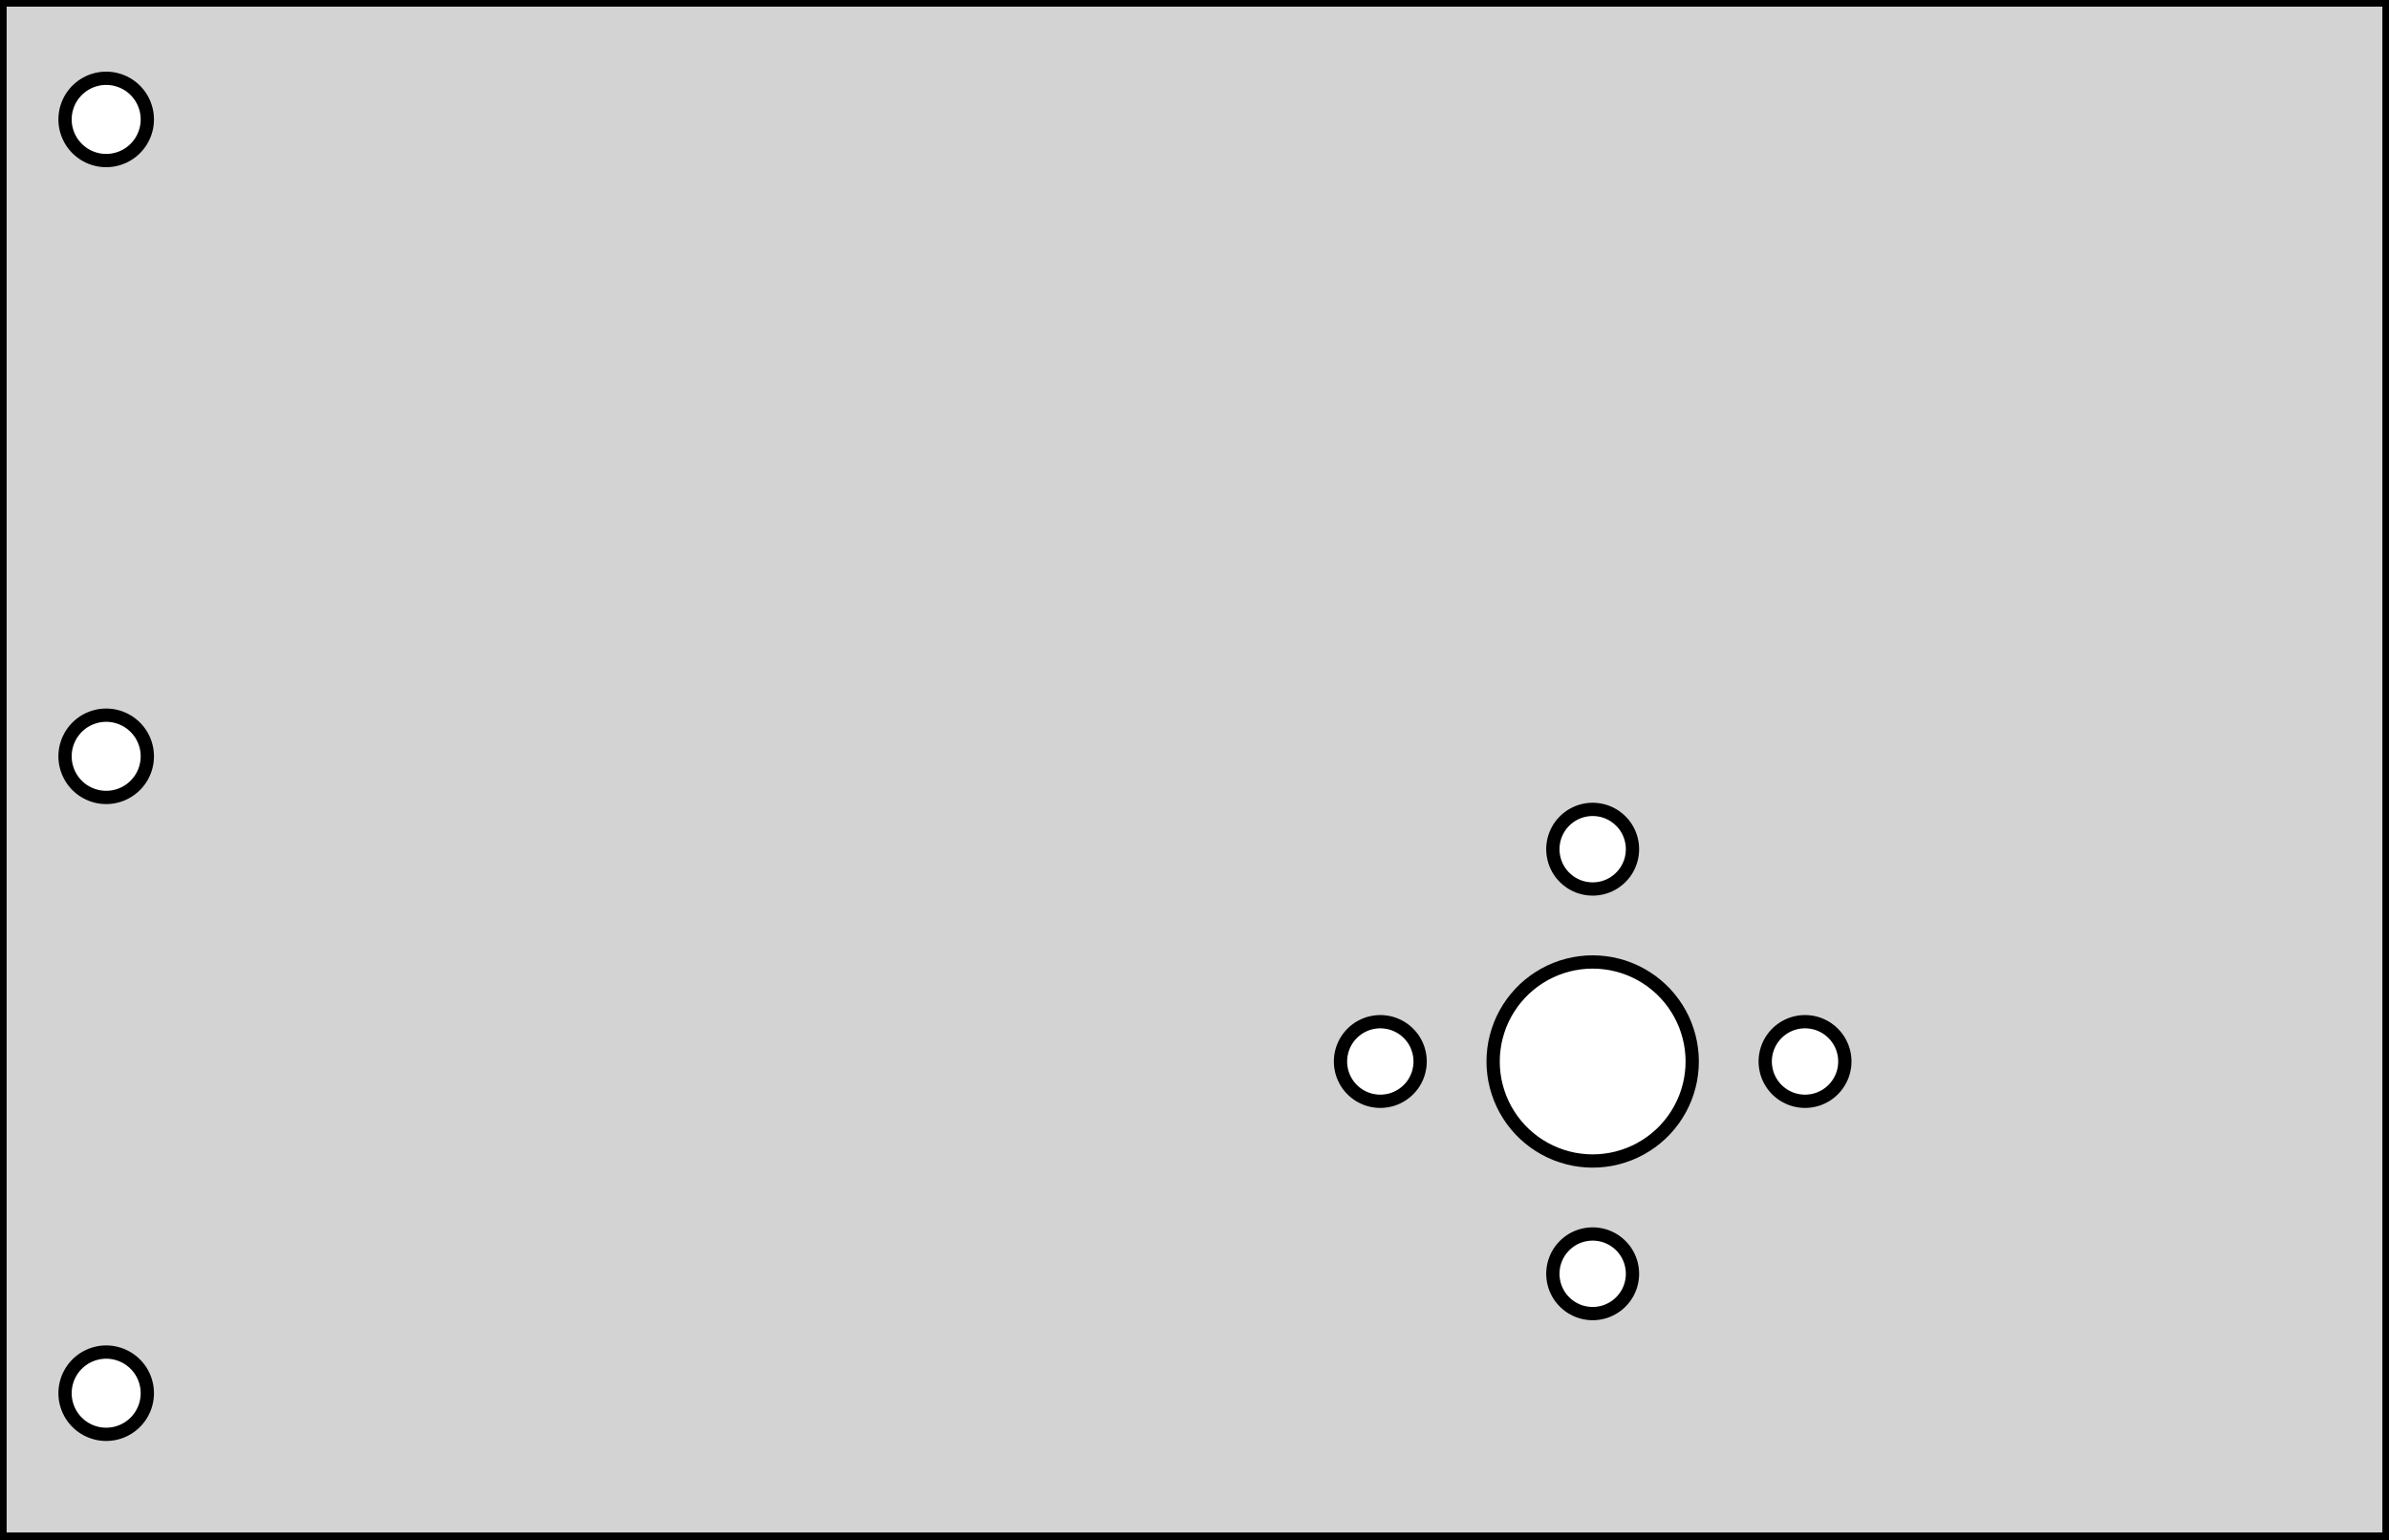
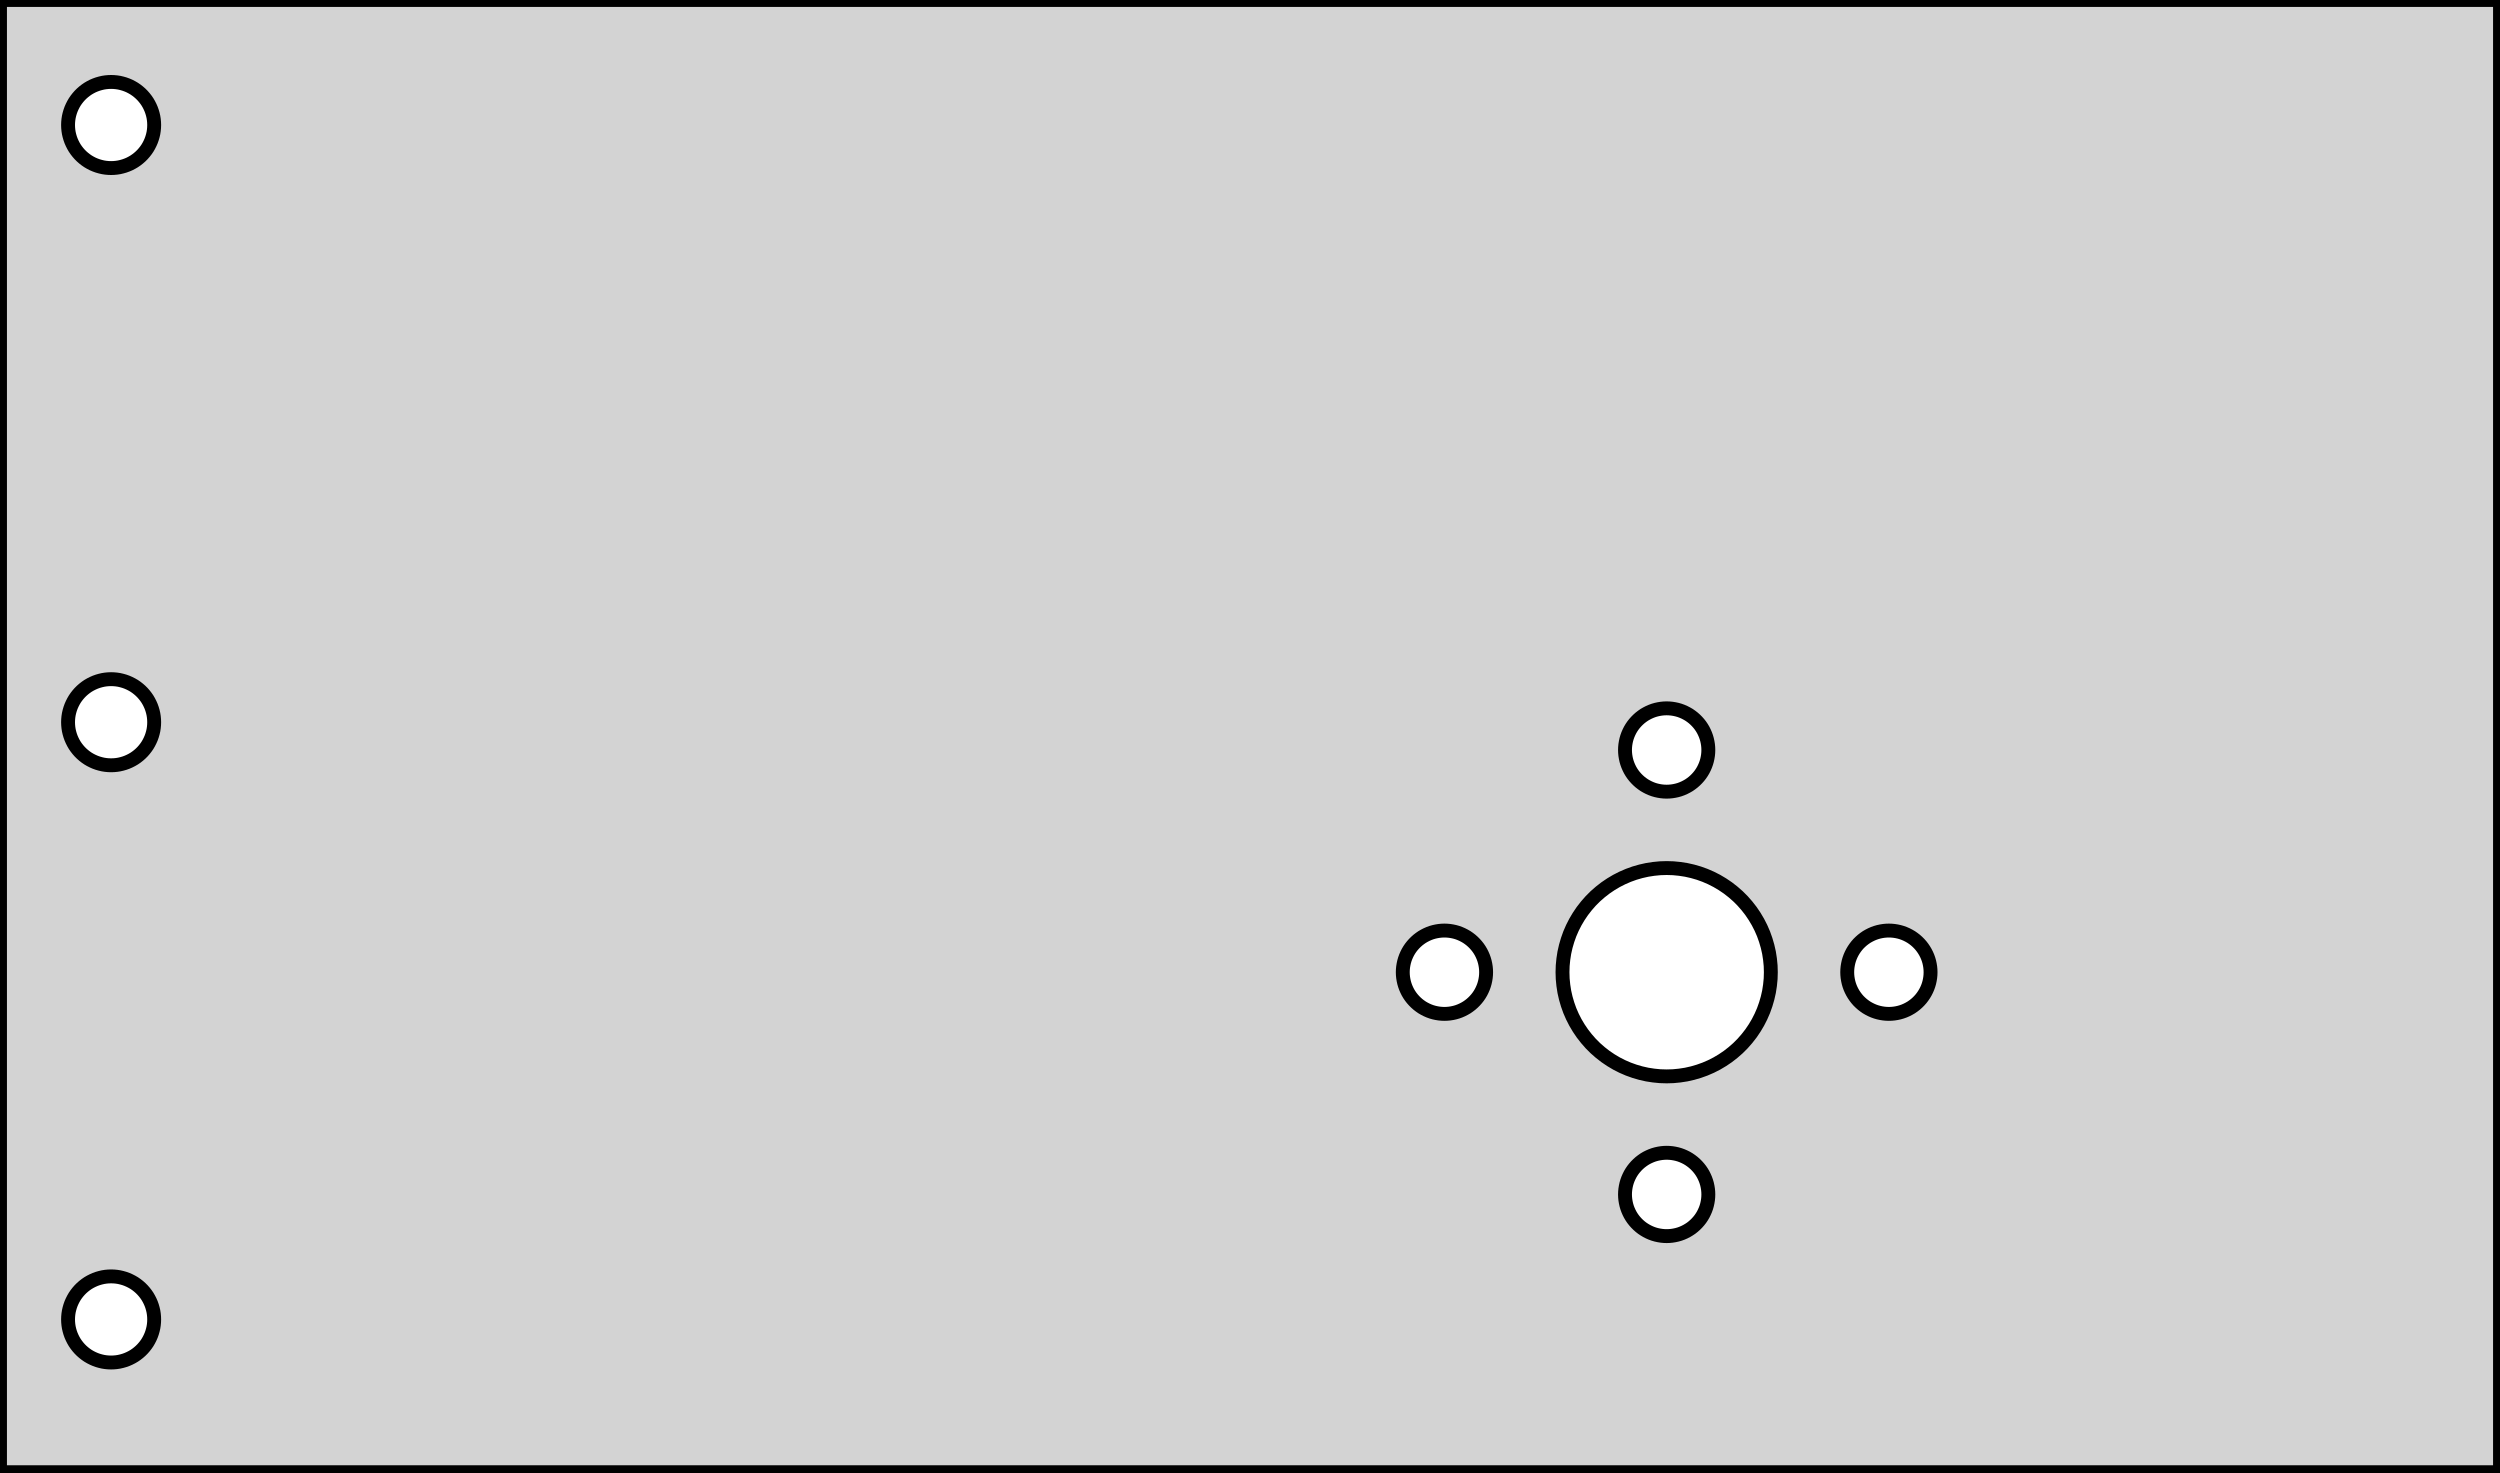
- <svg xmlns="http://www.w3.org/2000/svg" width="90mm" height="58mm" viewBox="0 -58 90 58" version="1.1">
-   <path d=" M 90,-58 L 0,-58 L 0,-0 L 90,-0 z M 3.903,-51.953 L 3.806,-51.962 L 3.71,-51.977 L 3.615,-51.999 L 3.521,-52.026 L 3.429,-52.059  L 3.34,-52.097 L 3.253,-52.142 L 3.169,-52.191 L 3.089,-52.246 L 3.012,-52.306 L 2.939,-52.37  L 2.87,-52.439 L 2.806,-52.512 L 2.746,-52.589 L 2.691,-52.669 L 2.642,-52.753 L 2.598,-52.84  L 2.559,-52.929 L 2.526,-53.021 L 2.499,-53.114 L 2.477,-53.209 L 2.462,-53.306 L 2.453,-53.403  L 2.45,-53.5 L 2.453,-53.597 L 2.462,-53.694 L 2.477,-53.79 L 2.499,-53.886 L 2.526,-53.979  L 2.559,-54.071 L 2.598,-54.16 L 2.642,-54.247 L 2.691,-54.331 L 2.746,-54.411 L 2.806,-54.488  L 2.87,-54.561 L 2.939,-54.63 L 3.012,-54.694 L 3.089,-54.754 L 3.169,-54.809 L 3.253,-54.858  L 3.34,-54.903 L 3.429,-54.941 L 3.521,-54.974 L 3.615,-55.001 L 3.71,-55.023 L 3.806,-55.038  L 3.903,-55.047 L 4,-55.05 L 4.097,-55.047 L 4.194,-55.038 L 4.29,-55.023 L 4.385,-55.001  L 4.479,-54.974 L 4.571,-54.941 L 4.66,-54.903 L 4.747,-54.858 L 4.831,-54.809 L 4.911,-54.754  L 4.988,-54.694 L 5.061,-54.63 L 5.13,-54.561 L 5.194,-54.488 L 5.254,-54.411 L 5.309,-54.331  L 5.358,-54.247 L 5.402,-54.16 L 5.441,-54.071 L 5.474,-53.979 L 5.501,-53.886 L 5.523,-53.79  L 5.538,-53.694 L 5.547,-53.597 L 5.55,-53.5 L 5.547,-53.403 L 5.538,-53.306 L 5.523,-53.209  L 5.501,-53.114 L 5.474,-53.021 L 5.441,-52.929 L 5.402,-52.84 L 5.358,-52.753 L 5.309,-52.669  L 5.254,-52.589 L 5.194,-52.512 L 5.13,-52.439 L 5.061,-52.37 L 4.988,-52.306 L 4.911,-52.246  L 4.831,-52.191 L 4.747,-52.142 L 4.66,-52.097 L 4.571,-52.059 L 4.479,-52.026 L 4.385,-51.999  L 4.29,-51.977 L 4.194,-51.962 L 4.097,-51.953 L 4,-51.95 z M 3.903,-27.953 L 3.806,-27.962 L 3.71,-27.977 L 3.615,-27.999 L 3.521,-28.026 L 3.429,-28.059  L 3.34,-28.098 L 3.253,-28.142 L 3.169,-28.191 L 3.089,-28.246 L 3.012,-28.306 L 2.939,-28.37  L 2.87,-28.439 L 2.806,-28.512 L 2.746,-28.589 L 2.691,-28.669 L 2.642,-28.753 L 2.598,-28.84  L 2.559,-28.929 L 2.526,-29.021 L 2.499,-29.114 L 2.477,-29.209 L 2.462,-29.306 L 2.453,-29.403  L 2.45,-29.5 L 2.453,-29.597 L 2.462,-29.694 L 2.477,-29.79 L 2.499,-29.886 L 2.526,-29.979  L 2.559,-30.071 L 2.598,-30.16 L 2.642,-30.247 L 2.691,-30.331 L 2.746,-30.411 L 2.806,-30.488  L 2.87,-30.561 L 2.939,-30.63 L 3.012,-30.694 L 3.089,-30.754 L 3.169,-30.809 L 3.253,-30.858  L 3.34,-30.902 L 3.429,-30.941 L 3.521,-30.974 L 3.615,-31.001 L 3.71,-31.023 L 3.806,-31.038  L 3.903,-31.047 L 4,-31.05 L 4.097,-31.047 L 4.194,-31.038 L 4.29,-31.023 L 4.385,-31.001  L 4.479,-30.974 L 4.571,-30.941 L 4.66,-30.902 L 4.747,-30.858 L 4.831,-30.809 L 4.911,-30.754  L 4.988,-30.694 L 5.061,-30.63 L 5.13,-30.561 L 5.194,-30.488 L 5.254,-30.411 L 5.309,-30.331  L 5.358,-30.247 L 5.402,-30.16 L 5.441,-30.071 L 5.474,-29.979 L 5.501,-29.886 L 5.523,-29.79  L 5.538,-29.694 L 5.547,-29.597 L 5.55,-29.5 L 5.547,-29.403 L 5.538,-29.306 L 5.523,-29.209  L 5.501,-29.114 L 5.474,-29.021 L 5.441,-28.929 L 5.402,-28.84 L 5.358,-28.753 L 5.309,-28.669  L 5.254,-28.589 L 5.194,-28.512 L 5.13,-28.439 L 5.061,-28.37 L 4.988,-28.306 L 4.911,-28.246  L 4.831,-28.191 L 4.747,-28.142 L 4.66,-28.098 L 4.571,-28.059 L 4.479,-28.026 L 4.385,-27.999  L 4.29,-27.977 L 4.194,-27.962 L 4.097,-27.953 L 4,-27.95 z M 59.906,-24.503 L 59.812,-24.512 L 59.719,-24.527 L 59.627,-24.547 L 59.536,-24.573 L 59.448,-24.605  L 59.361,-24.643 L 59.277,-24.686 L 59.196,-24.733 L 59.118,-24.787 L 59.044,-24.844 L 58.973,-24.907  L 58.907,-24.973 L 58.844,-25.044 L 58.786,-25.118 L 58.733,-25.196 L 58.685,-25.277 L 58.643,-25.361  L 58.605,-25.448 L 58.573,-25.537 L 58.547,-25.627 L 58.527,-25.719 L 58.512,-25.812 L 58.503,-25.906  L 58.5,-26 L 58.503,-26.094 L 58.512,-26.188 L 58.527,-26.281 L 58.547,-26.373 L 58.573,-26.463  L 58.605,-26.552 L 58.643,-26.639 L 58.685,-26.723 L 58.733,-26.804 L 58.786,-26.882 L 58.844,-26.956  L 58.907,-27.027 L 58.973,-27.093 L 59.044,-27.156 L 59.118,-27.213 L 59.196,-27.267 L 59.277,-27.314  L 59.361,-27.357 L 59.448,-27.395 L 59.536,-27.427 L 59.627,-27.453 L 59.719,-27.473 L 59.812,-27.488  L 59.906,-27.497 L 60,-27.5 L 60.094,-27.497 L 60.188,-27.488 L 60.281,-27.473 L 60.373,-27.453  L 60.464,-27.427 L 60.552,-27.395 L 60.639,-27.357 L 60.723,-27.314 L 60.804,-27.267 L 60.882,-27.213  L 60.956,-27.156 L 61.027,-27.093 L 61.093,-27.027 L 61.156,-26.956 L 61.214,-26.882 L 61.267,-26.804  L 61.315,-26.723 L 61.357,-26.639 L 61.395,-26.552 L 61.427,-26.463 L 61.453,-26.373 L 61.473,-26.281  L 61.488,-26.188 L 61.497,-26.094 L 61.5,-26 L 61.497,-25.906 L 61.488,-25.812 L 61.473,-25.719  L 61.453,-25.627 L 61.427,-25.537 L 61.395,-25.448 L 61.357,-25.361 L 61.315,-25.277 L 61.267,-25.196  L 61.214,-25.118 L 61.156,-25.044 L 61.093,-24.973 L 61.027,-24.907 L 60.956,-24.844 L 60.882,-24.787  L 60.804,-24.733 L 60.723,-24.686 L 60.639,-24.643 L 60.552,-24.605 L 60.464,-24.573 L 60.373,-24.547  L 60.281,-24.527 L 60.188,-24.512 L 60.094,-24.503 L 60,-24.5 z M 59.764,-14.257 L 59.53,-14.28 L 59.297,-14.316 L 59.067,-14.368 L 58.841,-14.434 L 58.62,-14.513  L 58.403,-14.607 L 58.193,-14.714 L 57.991,-14.834 L 57.796,-14.966 L 57.61,-15.111 L 57.433,-15.266  L 57.266,-15.433 L 57.111,-15.61 L 56.966,-15.796 L 56.834,-15.991 L 56.714,-16.193 L 56.607,-16.403  L 56.513,-16.619 L 56.434,-16.841 L 56.368,-17.067 L 56.316,-17.297 L 56.28,-17.53 L 56.257,-17.765  L 56.25,-18 L 56.257,-18.235 L 56.28,-18.47 L 56.316,-18.703 L 56.368,-18.933 L 56.434,-19.159  L 56.513,-19.381 L 56.607,-19.597 L 56.714,-19.807 L 56.834,-20.009 L 56.966,-20.204 L 57.111,-20.39  L 57.266,-20.567 L 57.433,-20.734 L 57.61,-20.889 L 57.796,-21.034 L 57.991,-21.166 L 58.193,-21.286  L 58.403,-21.393 L 58.62,-21.487 L 58.841,-21.567 L 59.067,-21.632 L 59.297,-21.684 L 59.53,-21.72  L 59.764,-21.743 L 60,-21.75 L 60.236,-21.743 L 60.47,-21.72 L 60.703,-21.684 L 60.933,-21.632  L 61.159,-21.567 L 61.38,-21.487 L 61.597,-21.393 L 61.807,-21.286 L 62.009,-21.166 L 62.204,-21.034  L 62.39,-20.889 L 62.567,-20.734 L 62.734,-20.567 L 62.889,-20.39 L 63.034,-20.204 L 63.166,-20.009  L 63.286,-19.807 L 63.393,-19.597 L 63.487,-19.381 L 63.566,-19.159 L 63.632,-18.933 L 63.684,-18.703  L 63.72,-18.47 L 63.743,-18.235 L 63.75,-18 L 63.743,-17.765 L 63.72,-17.53 L 63.684,-17.297  L 63.632,-17.067 L 63.566,-16.841 L 63.487,-16.619 L 63.393,-16.403 L 63.286,-16.193 L 63.166,-15.991  L 63.034,-15.796 L 62.889,-15.61 L 62.734,-15.433 L 62.567,-15.266 L 62.39,-15.111 L 62.204,-14.966  L 62.009,-14.834 L 61.807,-14.714 L 61.597,-14.607 L 61.38,-14.513 L 61.159,-14.434 L 60.933,-14.368  L 60.703,-14.316 L 60.47,-14.28 L 60.236,-14.257 L 60,-14.25 z M 67.906,-16.503 L 67.812,-16.512 L 67.719,-16.527 L 67.627,-16.547 L 67.537,-16.573 L 67.448,-16.605  L 67.361,-16.643 L 67.277,-16.686 L 67.196,-16.733 L 67.118,-16.787 L 67.044,-16.844 L 66.973,-16.907  L 66.906,-16.973 L 66.844,-17.044 L 66.787,-17.118 L 66.734,-17.196 L 66.686,-17.277 L 66.643,-17.361  L 66.605,-17.448 L 66.573,-17.537 L 66.547,-17.627 L 66.527,-17.719 L 66.512,-17.812 L 66.503,-17.906  L 66.5,-18 L 66.503,-18.094 L 66.512,-18.188 L 66.527,-18.281 L 66.547,-18.373 L 66.573,-18.463  L 66.605,-18.552 L 66.643,-18.639 L 66.686,-18.723 L 66.734,-18.804 L 66.787,-18.882 L 66.844,-18.956  L 66.906,-19.027 L 66.973,-19.093 L 67.044,-19.156 L 67.118,-19.213 L 67.196,-19.267 L 67.277,-19.314  L 67.361,-19.357 L 67.448,-19.395 L 67.537,-19.427 L 67.627,-19.453 L 67.719,-19.473 L 67.812,-19.488  L 67.906,-19.497 L 68,-19.5 L 68.094,-19.497 L 68.188,-19.488 L 68.281,-19.473 L 68.373,-19.453  L 68.463,-19.427 L 68.552,-19.395 L 68.639,-19.357 L 68.723,-19.314 L 68.804,-19.267 L 68.882,-19.213  L 68.956,-19.156 L 69.027,-19.093 L 69.093,-19.027 L 69.156,-18.956 L 69.213,-18.882 L 69.266,-18.804  L 69.314,-18.723 L 69.357,-18.639 L 69.395,-18.552 L 69.427,-18.463 L 69.453,-18.373 L 69.473,-18.281  L 69.488,-18.188 L 69.497,-18.094 L 69.5,-18 L 69.497,-17.906 L 69.488,-17.812 L 69.473,-17.719  L 69.453,-17.627 L 69.427,-17.537 L 69.395,-17.448 L 69.357,-17.361 L 69.314,-17.277 L 69.266,-17.196  L 69.213,-17.118 L 69.156,-17.044 L 69.093,-16.973 L 69.027,-16.907 L 68.956,-16.844 L 68.882,-16.787  L 68.804,-16.733 L 68.723,-16.686 L 68.639,-16.643 L 68.552,-16.605 L 68.463,-16.573 L 68.373,-16.547  L 68.281,-16.527 L 68.188,-16.512 L 68.094,-16.503 L 68,-16.5 z M 51.906,-16.503 L 51.812,-16.512 L 51.719,-16.527 L 51.627,-16.547 L 51.536,-16.573 L 51.448,-16.605  L 51.361,-16.643 L 51.277,-16.686 L 51.196,-16.733 L 51.118,-16.787 L 51.044,-16.844 L 50.973,-16.907  L 50.907,-16.973 L 50.844,-17.044 L 50.786,-17.118 L 50.733,-17.196 L 50.685,-17.277 L 50.643,-17.361  L 50.605,-17.448 L 50.573,-17.537 L 50.547,-17.627 L 50.527,-17.719 L 50.512,-17.812 L 50.503,-17.906  L 50.5,-18 L 50.503,-18.094 L 50.512,-18.188 L 50.527,-18.281 L 50.547,-18.373 L 50.573,-18.463  L 50.605,-18.552 L 50.643,-18.639 L 50.685,-18.723 L 50.733,-18.804 L 50.786,-18.882 L 50.844,-18.956  L 50.907,-19.027 L 50.973,-19.093 L 51.044,-19.156 L 51.118,-19.213 L 51.196,-19.267 L 51.277,-19.314  L 51.361,-19.357 L 51.448,-19.395 L 51.536,-19.427 L 51.627,-19.453 L 51.719,-19.473 L 51.812,-19.488  L 51.906,-19.497 L 52,-19.5 L 52.094,-19.497 L 52.188,-19.488 L 52.281,-19.473 L 52.373,-19.453  L 52.464,-19.427 L 52.552,-19.395 L 52.639,-19.357 L 52.723,-19.314 L 52.804,-19.267 L 52.882,-19.213  L 52.956,-19.156 L 53.027,-19.093 L 53.093,-19.027 L 53.156,-18.956 L 53.214,-18.882 L 53.267,-18.804  L 53.315,-18.723 L 53.357,-18.639 L 53.395,-18.552 L 53.427,-18.463 L 53.453,-18.373 L 53.473,-18.281  L 53.488,-18.188 L 53.497,-18.094 L 53.5,-18 L 53.497,-17.906 L 53.488,-17.812 L 53.473,-17.719  L 53.453,-17.627 L 53.427,-17.537 L 53.395,-17.448 L 53.357,-17.361 L 53.315,-17.277 L 53.267,-17.196  L 53.214,-17.118 L 53.156,-17.044 L 53.093,-16.973 L 53.027,-16.907 L 52.956,-16.844 L 52.882,-16.787  L 52.804,-16.733 L 52.723,-16.686 L 52.639,-16.643 L 52.552,-16.605 L 52.464,-16.573 L 52.373,-16.547  L 52.281,-16.527 L 52.188,-16.512 L 52.094,-16.503 L 52,-16.5 z M 59.906,-8.503 L 59.812,-8.512 L 59.719,-8.527 L 59.627,-8.547 L 59.536,-8.573 L 59.448,-8.605  L 59.361,-8.643 L 59.277,-8.686 L 59.196,-8.734 L 59.118,-8.786 L 59.044,-8.844 L 58.973,-8.907  L 58.907,-8.973 L 58.844,-9.044 L 58.786,-9.118 L 58.733,-9.196 L 58.685,-9.277 L 58.643,-9.361  L 58.605,-9.448 L 58.573,-9.536 L 58.547,-9.627 L 58.527,-9.719 L 58.512,-9.812 L 58.503,-9.906  L 58.5,-10 L 58.503,-10.094 L 58.512,-10.188 L 58.527,-10.281 L 58.547,-10.373 L 58.573,-10.463  L 58.605,-10.552 L 58.643,-10.639 L 58.685,-10.723 L 58.733,-10.804 L 58.786,-10.882 L 58.844,-10.956  L 58.907,-11.027 L 58.973,-11.093 L 59.044,-11.156 L 59.118,-11.213 L 59.196,-11.267 L 59.277,-11.315  L 59.361,-11.357 L 59.448,-11.395 L 59.536,-11.427 L 59.627,-11.453 L 59.719,-11.473 L 59.812,-11.488  L 59.906,-11.497 L 60,-11.5 L 60.094,-11.497 L 60.188,-11.488 L 60.281,-11.473 L 60.373,-11.453  L 60.464,-11.427 L 60.552,-11.395 L 60.639,-11.357 L 60.723,-11.315 L 60.804,-11.267 L 60.882,-11.213  L 60.956,-11.156 L 61.027,-11.093 L 61.093,-11.027 L 61.156,-10.956 L 61.214,-10.882 L 61.267,-10.804  L 61.315,-10.723 L 61.357,-10.639 L 61.395,-10.552 L 61.427,-10.463 L 61.453,-10.373 L 61.473,-10.281  L 61.488,-10.188 L 61.497,-10.094 L 61.5,-10 L 61.497,-9.906 L 61.488,-9.812 L 61.473,-9.719  L 61.453,-9.627 L 61.427,-9.536 L 61.395,-9.448 L 61.357,-9.361 L 61.315,-9.277 L 61.267,-9.196  L 61.214,-9.118 L 61.156,-9.044 L 61.093,-8.973 L 61.027,-8.907 L 60.956,-8.844 L 60.882,-8.786  L 60.804,-8.734 L 60.723,-8.686 L 60.639,-8.643 L 60.552,-8.605 L 60.464,-8.573 L 60.373,-8.547  L 60.281,-8.527 L 60.188,-8.512 L 60.094,-8.503 L 60,-8.5 z M 3.903,-3.953 L 3.806,-3.962 L 3.71,-3.977 L 3.615,-3.999 L 3.521,-4.026 L 3.429,-4.059  L 3.34,-4.098 L 3.253,-4.142 L 3.169,-4.191 L 3.089,-4.246 L 3.012,-4.306 L 2.939,-4.37  L 2.87,-4.439 L 2.806,-4.512 L 2.746,-4.589 L 2.691,-4.669 L 2.642,-4.753 L 2.598,-4.84  L 2.559,-4.929 L 2.526,-5.021 L 2.499,-5.115 L 2.477,-5.21 L 2.462,-5.306 L 2.453,-5.403  L 2.45,-5.5 L 2.453,-5.597 L 2.462,-5.694 L 2.477,-5.79 L 2.499,-5.885 L 2.526,-5.979  L 2.559,-6.071 L 2.598,-6.16 L 2.642,-6.247 L 2.691,-6.331 L 2.746,-6.411 L 2.806,-6.488  L 2.87,-6.561 L 2.939,-6.63 L 3.012,-6.694 L 3.089,-6.754 L 3.169,-6.809 L 3.253,-6.858  L 3.34,-6.902 L 3.429,-6.941 L 3.521,-6.974 L 3.615,-7.001 L 3.71,-7.023 L 3.806,-7.038  L 3.903,-7.047 L 4,-7.05 L 4.097,-7.047 L 4.194,-7.038 L 4.29,-7.023 L 4.385,-7.001  L 4.479,-6.974 L 4.571,-6.941 L 4.66,-6.902 L 4.747,-6.858 L 4.831,-6.809 L 4.911,-6.754  L 4.988,-6.694 L 5.061,-6.63 L 5.13,-6.561 L 5.194,-6.488 L 5.254,-6.411 L 5.309,-6.331  L 5.358,-6.247 L 5.402,-6.16 L 5.441,-6.071 L 5.474,-5.979 L 5.501,-5.885 L 5.523,-5.79  L 5.538,-5.694 L 5.547,-5.597 L 5.55,-5.5 L 5.547,-5.403 L 5.538,-5.306 L 5.523,-5.21  L 5.501,-5.115 L 5.474,-5.021 L 5.441,-4.929 L 5.402,-4.84 L 5.358,-4.753 L 5.309,-4.669  L 5.254,-4.589 L 5.194,-4.512 L 5.13,-4.439 L 5.061,-4.37 L 4.988,-4.306 L 4.911,-4.246  L 4.831,-4.191 L 4.747,-4.142 L 4.66,-4.098 L 4.571,-4.059 L 4.479,-4.026 L 4.385,-3.999  L 4.29,-3.977 L 4.194,-3.962 L 4.097,-3.953 L 4,-3.95 z " stroke="black" fill="lightgray" stroke-width="0.5" />
+ <svg xmlns="http://www.w3.org/2000/svg" width="90mm" height="53mm" viewBox="0 -53 90 53" version="1.1">
+   <path d=" M 90,-53 L 0,-53 L 0,-0 L 90,-0 z M 3.903,-46.953 L 3.806,-46.962 L 3.71,-46.977 L 3.615,-46.999 L 3.521,-47.026 L 3.429,-47.059  L 3.34,-47.097 L 3.253,-47.142 L 3.169,-47.191 L 3.089,-47.246 L 3.012,-47.306 L 2.939,-47.37  L 2.87,-47.439 L 2.806,-47.512 L 2.746,-47.589 L 2.691,-47.669 L 2.642,-47.753 L 2.598,-47.84  L 2.559,-47.929 L 2.526,-48.021 L 2.499,-48.114 L 2.477,-48.209 L 2.462,-48.306 L 2.453,-48.403  L 2.45,-48.5 L 2.453,-48.597 L 2.462,-48.694 L 2.477,-48.79 L 2.499,-48.886 L 2.526,-48.979  L 2.559,-49.071 L 2.598,-49.16 L 2.642,-49.247 L 2.691,-49.331 L 2.746,-49.411 L 2.806,-49.488  L 2.87,-49.561 L 2.939,-49.63 L 3.012,-49.694 L 3.089,-49.754 L 3.169,-49.809 L 3.253,-49.858  L 3.34,-49.903 L 3.429,-49.941 L 3.521,-49.974 L 3.615,-50.001 L 3.71,-50.023 L 3.806,-50.038  L 3.903,-50.047 L 4,-50.05 L 4.097,-50.047 L 4.194,-50.038 L 4.29,-50.023 L 4.385,-50.001  L 4.479,-49.974 L 4.571,-49.941 L 4.66,-49.903 L 4.747,-49.858 L 4.831,-49.809 L 4.911,-49.754  L 4.988,-49.694 L 5.061,-49.63 L 5.13,-49.561 L 5.194,-49.488 L 5.254,-49.411 L 5.309,-49.331  L 5.358,-49.247 L 5.402,-49.16 L 5.441,-49.071 L 5.474,-48.979 L 5.501,-48.886 L 5.523,-48.79  L 5.538,-48.694 L 5.547,-48.597 L 5.55,-48.5 L 5.547,-48.403 L 5.538,-48.306 L 5.523,-48.209  L 5.501,-48.114 L 5.474,-48.021 L 5.441,-47.929 L 5.402,-47.84 L 5.358,-47.753 L 5.309,-47.669  L 5.254,-47.589 L 5.194,-47.512 L 5.13,-47.439 L 5.061,-47.37 L 4.988,-47.306 L 4.911,-47.246  L 4.831,-47.191 L 4.747,-47.142 L 4.66,-47.097 L 4.571,-47.059 L 4.479,-47.026 L 4.385,-46.999  L 4.29,-46.977 L 4.194,-46.962 L 4.097,-46.953 L 4,-46.95 z M 3.903,-25.453 L 3.806,-25.462 L 3.71,-25.477 L 3.615,-25.499 L 3.521,-25.526 L 3.429,-25.559  L 3.34,-25.598 L 3.253,-25.642 L 3.169,-25.691 L 3.089,-25.746 L 3.012,-25.806 L 2.939,-25.87  L 2.87,-25.939 L 2.806,-26.012 L 2.746,-26.089 L 2.691,-26.169 L 2.642,-26.253 L 2.598,-26.34  L 2.559,-26.429 L 2.526,-26.521 L 2.499,-26.614 L 2.477,-26.709 L 2.462,-26.806 L 2.453,-26.903  L 2.45,-27 L 2.453,-27.097 L 2.462,-27.194 L 2.477,-27.29 L 2.499,-27.386 L 2.526,-27.479  L 2.559,-27.571 L 2.598,-27.66 L 2.642,-27.747 L 2.691,-27.831 L 2.746,-27.911 L 2.806,-27.988  L 2.87,-28.061 L 2.939,-28.13 L 3.012,-28.194 L 3.089,-28.254 L 3.169,-28.309 L 3.253,-28.358  L 3.34,-28.402 L 3.429,-28.441 L 3.521,-28.474 L 3.615,-28.501 L 3.71,-28.523 L 3.806,-28.538  L 3.903,-28.547 L 4,-28.55 L 4.097,-28.547 L 4.194,-28.538 L 4.29,-28.523 L 4.385,-28.501  L 4.479,-28.474 L 4.571,-28.441 L 4.66,-28.402 L 4.747,-28.358 L 4.831,-28.309 L 4.911,-28.254  L 4.988,-28.194 L 5.061,-28.13 L 5.13,-28.061 L 5.194,-27.988 L 5.254,-27.911 L 5.309,-27.831  L 5.358,-27.747 L 5.402,-27.66 L 5.441,-27.571 L 5.474,-27.479 L 5.501,-27.386 L 5.523,-27.29  L 5.538,-27.194 L 5.547,-27.097 L 5.55,-27 L 5.547,-26.903 L 5.538,-26.806 L 5.523,-26.709  L 5.501,-26.614 L 5.474,-26.521 L 5.441,-26.429 L 5.402,-26.34 L 5.358,-26.253 L 5.309,-26.169  L 5.254,-26.089 L 5.194,-26.012 L 5.13,-25.939 L 5.061,-25.87 L 4.988,-25.806 L 4.911,-25.746  L 4.831,-25.691 L 4.747,-25.642 L 4.66,-25.598 L 4.571,-25.559 L 4.479,-25.526 L 4.385,-25.499  L 4.29,-25.477 L 4.194,-25.462 L 4.097,-25.453 L 4,-25.45 z M 59.906,-24.503 L 59.812,-24.512 L 59.719,-24.527 L 59.627,-24.547 L 59.536,-24.573 L 59.448,-24.605  L 59.361,-24.643 L 59.277,-24.686 L 59.196,-24.733 L 59.118,-24.787 L 59.044,-24.844 L 58.973,-24.907  L 58.907,-24.973 L 58.844,-25.044 L 58.786,-25.118 L 58.733,-25.196 L 58.685,-25.277 L 58.643,-25.361  L 58.605,-25.448 L 58.573,-25.537 L 58.547,-25.627 L 58.527,-25.719 L 58.512,-25.812 L 58.503,-25.906  L 58.5,-26 L 58.503,-26.094 L 58.512,-26.188 L 58.527,-26.281 L 58.547,-26.373 L 58.573,-26.463  L 58.605,-26.552 L 58.643,-26.639 L 58.685,-26.723 L 58.733,-26.804 L 58.786,-26.882 L 58.844,-26.956  L 58.907,-27.027 L 58.973,-27.093 L 59.044,-27.156 L 59.118,-27.213 L 59.196,-27.267 L 59.277,-27.314  L 59.361,-27.357 L 59.448,-27.395 L 59.536,-27.427 L 59.627,-27.453 L 59.719,-27.473 L 59.812,-27.488  L 59.906,-27.497 L 60,-27.5 L 60.094,-27.497 L 60.188,-27.488 L 60.281,-27.473 L 60.373,-27.453  L 60.464,-27.427 L 60.552,-27.395 L 60.639,-27.357 L 60.723,-27.314 L 60.804,-27.267 L 60.882,-27.213  L 60.956,-27.156 L 61.027,-27.093 L 61.093,-27.027 L 61.156,-26.956 L 61.214,-26.882 L 61.267,-26.804  L 61.315,-26.723 L 61.357,-26.639 L 61.395,-26.552 L 61.427,-26.463 L 61.453,-26.373 L 61.473,-26.281  L 61.488,-26.188 L 61.497,-26.094 L 61.5,-26 L 61.497,-25.906 L 61.488,-25.812 L 61.473,-25.719  L 61.453,-25.627 L 61.427,-25.537 L 61.395,-25.448 L 61.357,-25.361 L 61.315,-25.277 L 61.267,-25.196  L 61.214,-25.118 L 61.156,-25.044 L 61.093,-24.973 L 61.027,-24.907 L 60.956,-24.844 L 60.882,-24.787  L 60.804,-24.733 L 60.723,-24.686 L 60.639,-24.643 L 60.552,-24.605 L 60.464,-24.573 L 60.373,-24.547  L 60.281,-24.527 L 60.188,-24.512 L 60.094,-24.503 L 60,-24.5 z M 59.764,-14.257 L 59.53,-14.28 L 59.297,-14.316 L 59.067,-14.368 L 58.841,-14.434 L 58.62,-14.513  L 58.403,-14.607 L 58.193,-14.714 L 57.991,-14.834 L 57.796,-14.966 L 57.61,-15.111 L 57.433,-15.266  L 57.266,-15.433 L 57.111,-15.61 L 56.966,-15.796 L 56.834,-15.991 L 56.714,-16.193 L 56.607,-16.403  L 56.513,-16.619 L 56.434,-16.841 L 56.368,-17.067 L 56.316,-17.297 L 56.28,-17.53 L 56.257,-17.765  L 56.25,-18 L 56.257,-18.235 L 56.28,-18.47 L 56.316,-18.703 L 56.368,-18.933 L 56.434,-19.159  L 56.513,-19.381 L 56.607,-19.597 L 56.714,-19.807 L 56.834,-20.009 L 56.966,-20.204 L 57.111,-20.39  L 57.266,-20.567 L 57.433,-20.734 L 57.61,-20.889 L 57.796,-21.034 L 57.991,-21.166 L 58.193,-21.286  L 58.403,-21.393 L 58.62,-21.487 L 58.841,-21.567 L 59.067,-21.632 L 59.297,-21.684 L 59.53,-21.72  L 59.764,-21.743 L 60,-21.75 L 60.236,-21.743 L 60.47,-21.72 L 60.703,-21.684 L 60.933,-21.632  L 61.159,-21.567 L 61.38,-21.487 L 61.597,-21.393 L 61.807,-21.286 L 62.009,-21.166 L 62.204,-21.034  L 62.39,-20.889 L 62.567,-20.734 L 62.734,-20.567 L 62.889,-20.39 L 63.034,-20.204 L 63.166,-20.009  L 63.286,-19.807 L 63.393,-19.597 L 63.487,-19.381 L 63.566,-19.159 L 63.632,-18.933 L 63.684,-18.703  L 63.72,-18.47 L 63.743,-18.235 L 63.75,-18 L 63.743,-17.765 L 63.72,-17.53 L 63.684,-17.297  L 63.632,-17.067 L 63.566,-16.841 L 63.487,-16.619 L 63.393,-16.403 L 63.286,-16.193 L 63.166,-15.991  L 63.034,-15.796 L 62.889,-15.61 L 62.734,-15.433 L 62.567,-15.266 L 62.39,-15.111 L 62.204,-14.966  L 62.009,-14.834 L 61.807,-14.714 L 61.597,-14.607 L 61.38,-14.513 L 61.159,-14.434 L 60.933,-14.368  L 60.703,-14.316 L 60.47,-14.28 L 60.236,-14.257 L 60,-14.25 z M 67.906,-16.503 L 67.812,-16.512 L 67.719,-16.527 L 67.627,-16.547 L 67.537,-16.573 L 67.448,-16.605  L 67.361,-16.643 L 67.277,-16.686 L 67.196,-16.733 L 67.118,-16.787 L 67.044,-16.844 L 66.973,-16.907  L 66.906,-16.973 L 66.844,-17.044 L 66.787,-17.118 L 66.734,-17.196 L 66.686,-17.277 L 66.643,-17.361  L 66.605,-17.448 L 66.573,-17.537 L 66.547,-17.627 L 66.527,-17.719 L 66.512,-17.812 L 66.503,-17.906  L 66.5,-18 L 66.503,-18.094 L 66.512,-18.188 L 66.527,-18.281 L 66.547,-18.373 L 66.573,-18.463  L 66.605,-18.552 L 66.643,-18.639 L 66.686,-18.723 L 66.734,-18.804 L 66.787,-18.882 L 66.844,-18.956  L 66.906,-19.027 L 66.973,-19.093 L 67.044,-19.156 L 67.118,-19.213 L 67.196,-19.267 L 67.277,-19.314  L 67.361,-19.357 L 67.448,-19.395 L 67.537,-19.427 L 67.627,-19.453 L 67.719,-19.473 L 67.812,-19.488  L 67.906,-19.497 L 68,-19.5 L 68.094,-19.497 L 68.188,-19.488 L 68.281,-19.473 L 68.373,-19.453  L 68.463,-19.427 L 68.552,-19.395 L 68.639,-19.357 L 68.723,-19.314 L 68.804,-19.267 L 68.882,-19.213  L 68.956,-19.156 L 69.027,-19.093 L 69.093,-19.027 L 69.156,-18.956 L 69.213,-18.882 L 69.266,-18.804  L 69.314,-18.723 L 69.357,-18.639 L 69.395,-18.552 L 69.427,-18.463 L 69.453,-18.373 L 69.473,-18.281  L 69.488,-18.188 L 69.497,-18.094 L 69.5,-18 L 69.497,-17.906 L 69.488,-17.812 L 69.473,-17.719  L 69.453,-17.627 L 69.427,-17.537 L 69.395,-17.448 L 69.357,-17.361 L 69.314,-17.277 L 69.266,-17.196  L 69.213,-17.118 L 69.156,-17.044 L 69.093,-16.973 L 69.027,-16.907 L 68.956,-16.844 L 68.882,-16.787  L 68.804,-16.733 L 68.723,-16.686 L 68.639,-16.643 L 68.552,-16.605 L 68.463,-16.573 L 68.373,-16.547  L 68.281,-16.527 L 68.188,-16.512 L 68.094,-16.503 L 68,-16.5 z M 51.906,-16.503 L 51.812,-16.512 L 51.719,-16.527 L 51.627,-16.547 L 51.536,-16.573 L 51.448,-16.605  L 51.361,-16.643 L 51.277,-16.686 L 51.196,-16.733 L 51.118,-16.787 L 51.044,-16.844 L 50.973,-16.907  L 50.907,-16.973 L 50.844,-17.044 L 50.786,-17.118 L 50.733,-17.196 L 50.685,-17.277 L 50.643,-17.361  L 50.605,-17.448 L 50.573,-17.537 L 50.547,-17.627 L 50.527,-17.719 L 50.512,-17.812 L 50.503,-17.906  L 50.5,-18 L 50.503,-18.094 L 50.512,-18.188 L 50.527,-18.281 L 50.547,-18.373 L 50.573,-18.463  L 50.605,-18.552 L 50.643,-18.639 L 50.685,-18.723 L 50.733,-18.804 L 50.786,-18.882 L 50.844,-18.956  L 50.907,-19.027 L 50.973,-19.093 L 51.044,-19.156 L 51.118,-19.213 L 51.196,-19.267 L 51.277,-19.314  L 51.361,-19.357 L 51.448,-19.395 L 51.536,-19.427 L 51.627,-19.453 L 51.719,-19.473 L 51.812,-19.488  L 51.906,-19.497 L 52,-19.5 L 52.094,-19.497 L 52.188,-19.488 L 52.281,-19.473 L 52.373,-19.453  L 52.464,-19.427 L 52.552,-19.395 L 52.639,-19.357 L 52.723,-19.314 L 52.804,-19.267 L 52.882,-19.213  L 52.956,-19.156 L 53.027,-19.093 L 53.093,-19.027 L 53.156,-18.956 L 53.214,-18.882 L 53.267,-18.804  L 53.315,-18.723 L 53.357,-18.639 L 53.395,-18.552 L 53.427,-18.463 L 53.453,-18.373 L 53.473,-18.281  L 53.488,-18.188 L 53.497,-18.094 L 53.5,-18 L 53.497,-17.906 L 53.488,-17.812 L 53.473,-17.719  L 53.453,-17.627 L 53.427,-17.537 L 53.395,-17.448 L 53.357,-17.361 L 53.315,-17.277 L 53.267,-17.196  L 53.214,-17.118 L 53.156,-17.044 L 53.093,-16.973 L 53.027,-16.907 L 52.956,-16.844 L 52.882,-16.787  L 52.804,-16.733 L 52.723,-16.686 L 52.639,-16.643 L 52.552,-16.605 L 52.464,-16.573 L 52.373,-16.547  L 52.281,-16.527 L 52.188,-16.512 L 52.094,-16.503 L 52,-16.5 z M 59.906,-8.503 L 59.812,-8.512 L 59.719,-8.527 L 59.627,-8.547 L 59.536,-8.573 L 59.448,-8.605  L 59.361,-8.643 L 59.277,-8.686 L 59.196,-8.734 L 59.118,-8.786 L 59.044,-8.844 L 58.973,-8.907  L 58.907,-8.973 L 58.844,-9.044 L 58.786,-9.118 L 58.733,-9.196 L 58.685,-9.277 L 58.643,-9.361  L 58.605,-9.448 L 58.573,-9.536 L 58.547,-9.627 L 58.527,-9.719 L 58.512,-9.812 L 58.503,-9.906  L 58.5,-10 L 58.503,-10.094 L 58.512,-10.188 L 58.527,-10.281 L 58.547,-10.373 L 58.573,-10.463  L 58.605,-10.552 L 58.643,-10.639 L 58.685,-10.723 L 58.733,-10.804 L 58.786,-10.882 L 58.844,-10.956  L 58.907,-11.027 L 58.973,-11.093 L 59.044,-11.156 L 59.118,-11.213 L 59.196,-11.267 L 59.277,-11.315  L 59.361,-11.357 L 59.448,-11.395 L 59.536,-11.427 L 59.627,-11.453 L 59.719,-11.473 L 59.812,-11.488  L 59.906,-11.497 L 60,-11.5 L 60.094,-11.497 L 60.188,-11.488 L 60.281,-11.473 L 60.373,-11.453  L 60.464,-11.427 L 60.552,-11.395 L 60.639,-11.357 L 60.723,-11.315 L 60.804,-11.267 L 60.882,-11.213  L 60.956,-11.156 L 61.027,-11.093 L 61.093,-11.027 L 61.156,-10.956 L 61.214,-10.882 L 61.267,-10.804  L 61.315,-10.723 L 61.357,-10.639 L 61.395,-10.552 L 61.427,-10.463 L 61.453,-10.373 L 61.473,-10.281  L 61.488,-10.188 L 61.497,-10.094 L 61.5,-10 L 61.497,-9.906 L 61.488,-9.812 L 61.473,-9.719  L 61.453,-9.627 L 61.427,-9.536 L 61.395,-9.448 L 61.357,-9.361 L 61.315,-9.277 L 61.267,-9.196  L 61.214,-9.118 L 61.156,-9.044 L 61.093,-8.973 L 61.027,-8.907 L 60.956,-8.844 L 60.882,-8.786  L 60.804,-8.734 L 60.723,-8.686 L 60.639,-8.643 L 60.552,-8.605 L 60.464,-8.573 L 60.373,-8.547  L 60.281,-8.527 L 60.188,-8.512 L 60.094,-8.503 L 60,-8.5 z M 3.903,-3.953 L 3.806,-3.962 L 3.71,-3.977 L 3.615,-3.999 L 3.521,-4.026 L 3.429,-4.059  L 3.34,-4.098 L 3.253,-4.142 L 3.169,-4.191 L 3.089,-4.246 L 3.012,-4.306 L 2.939,-4.37  L 2.87,-4.439 L 2.806,-4.512 L 2.746,-4.589 L 2.691,-4.669 L 2.642,-4.753 L 2.598,-4.84  L 2.559,-4.929 L 2.526,-5.021 L 2.499,-5.115 L 2.477,-5.21 L 2.462,-5.306 L 2.453,-5.403  L 2.45,-5.5 L 2.453,-5.597 L 2.462,-5.694 L 2.477,-5.79 L 2.499,-5.885 L 2.526,-5.979  L 2.559,-6.071 L 2.598,-6.16 L 2.642,-6.247 L 2.691,-6.331 L 2.746,-6.411 L 2.806,-6.488  L 2.87,-6.561 L 2.939,-6.63 L 3.012,-6.694 L 3.089,-6.754 L 3.169,-6.809 L 3.253,-6.858  L 3.34,-6.902 L 3.429,-6.941 L 3.521,-6.974 L 3.615,-7.001 L 3.71,-7.023 L 3.806,-7.038  L 3.903,-7.047 L 4,-7.05 L 4.097,-7.047 L 4.194,-7.038 L 4.29,-7.023 L 4.385,-7.001  L 4.479,-6.974 L 4.571,-6.941 L 4.66,-6.902 L 4.747,-6.858 L 4.831,-6.809 L 4.911,-6.754  L 4.988,-6.694 L 5.061,-6.63 L 5.13,-6.561 L 5.194,-6.488 L 5.254,-6.411 L 5.309,-6.331  L 5.358,-6.247 L 5.402,-6.16 L 5.441,-6.071 L 5.474,-5.979 L 5.501,-5.885 L 5.523,-5.79  L 5.538,-5.694 L 5.547,-5.597 L 5.55,-5.5 L 5.547,-5.403 L 5.538,-5.306 L 5.523,-5.21  L 5.501,-5.115 L 5.474,-5.021 L 5.441,-4.929 L 5.402,-4.84 L 5.358,-4.753 L 5.309,-4.669  L 5.254,-4.589 L 5.194,-4.512 L 5.13,-4.439 L 5.061,-4.37 L 4.988,-4.306 L 4.911,-4.246  L 4.831,-4.191 L 4.747,-4.142 L 4.66,-4.098 L 4.571,-4.059 L 4.479,-4.026 L 4.385,-3.999  L 4.29,-3.977 L 4.194,-3.962 L 4.097,-3.953 L 4,-3.95 z " stroke="black" fill="lightgray" stroke-width="0.5" />
</svg>
